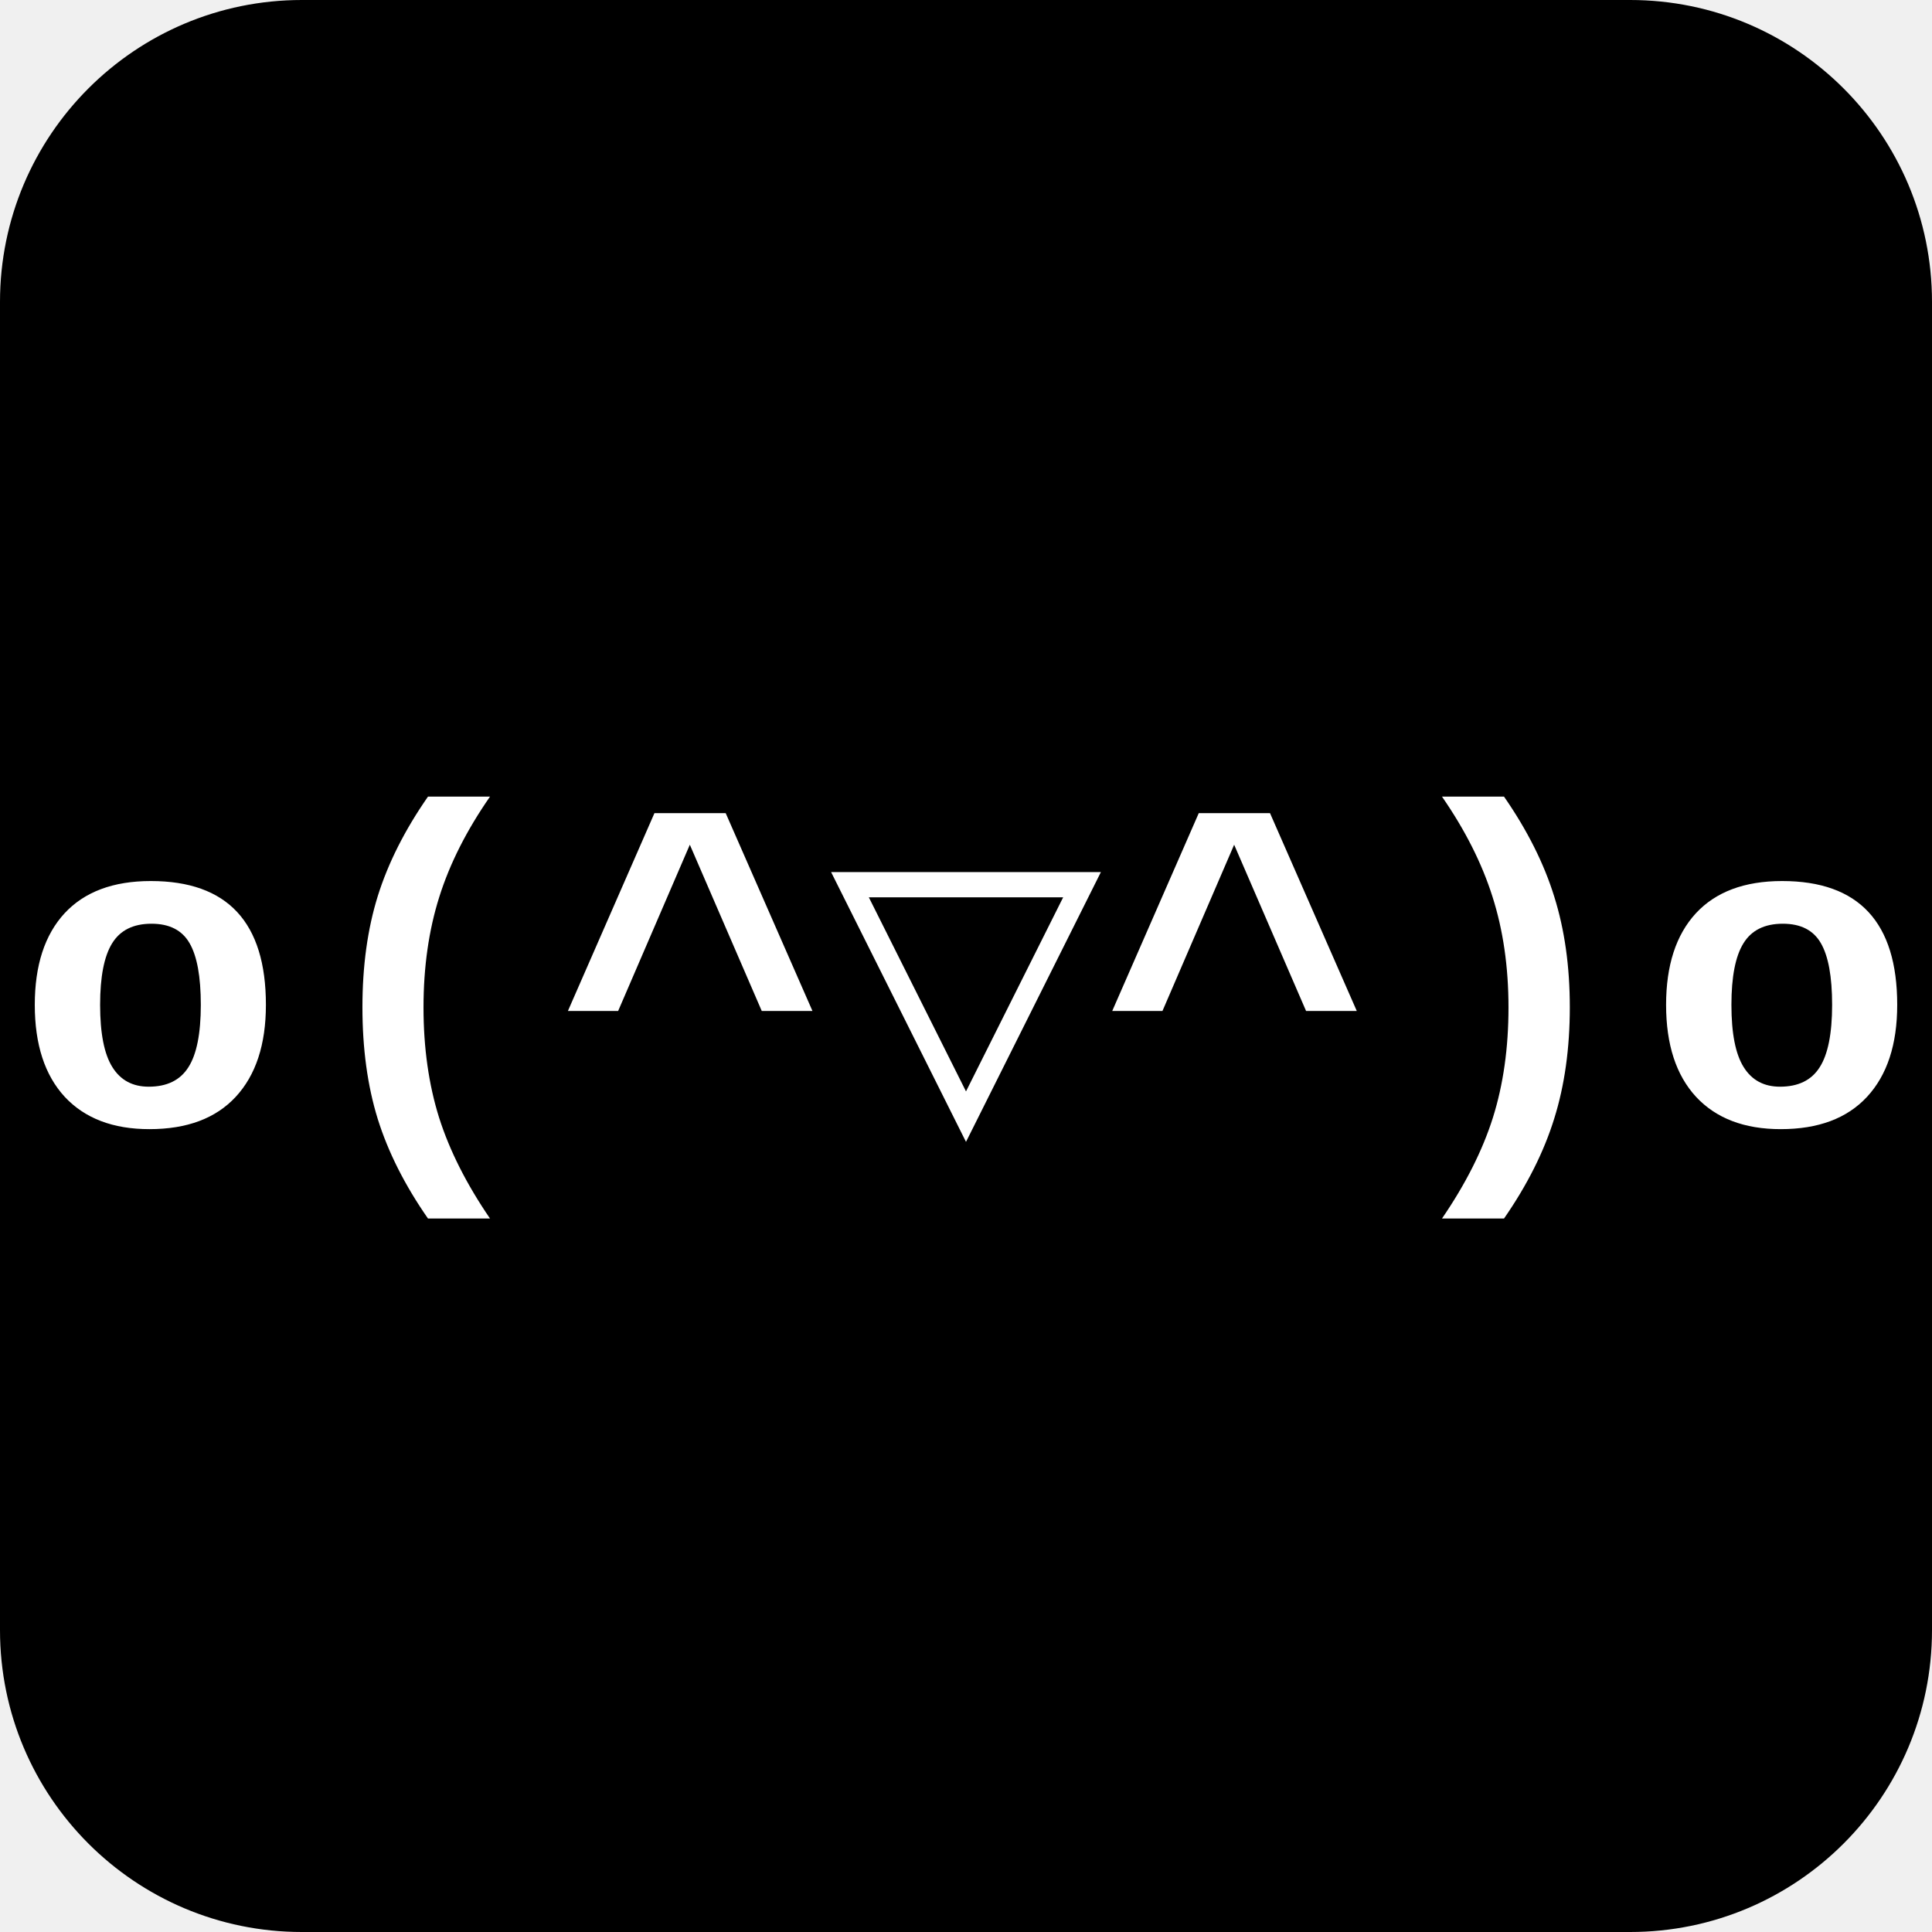
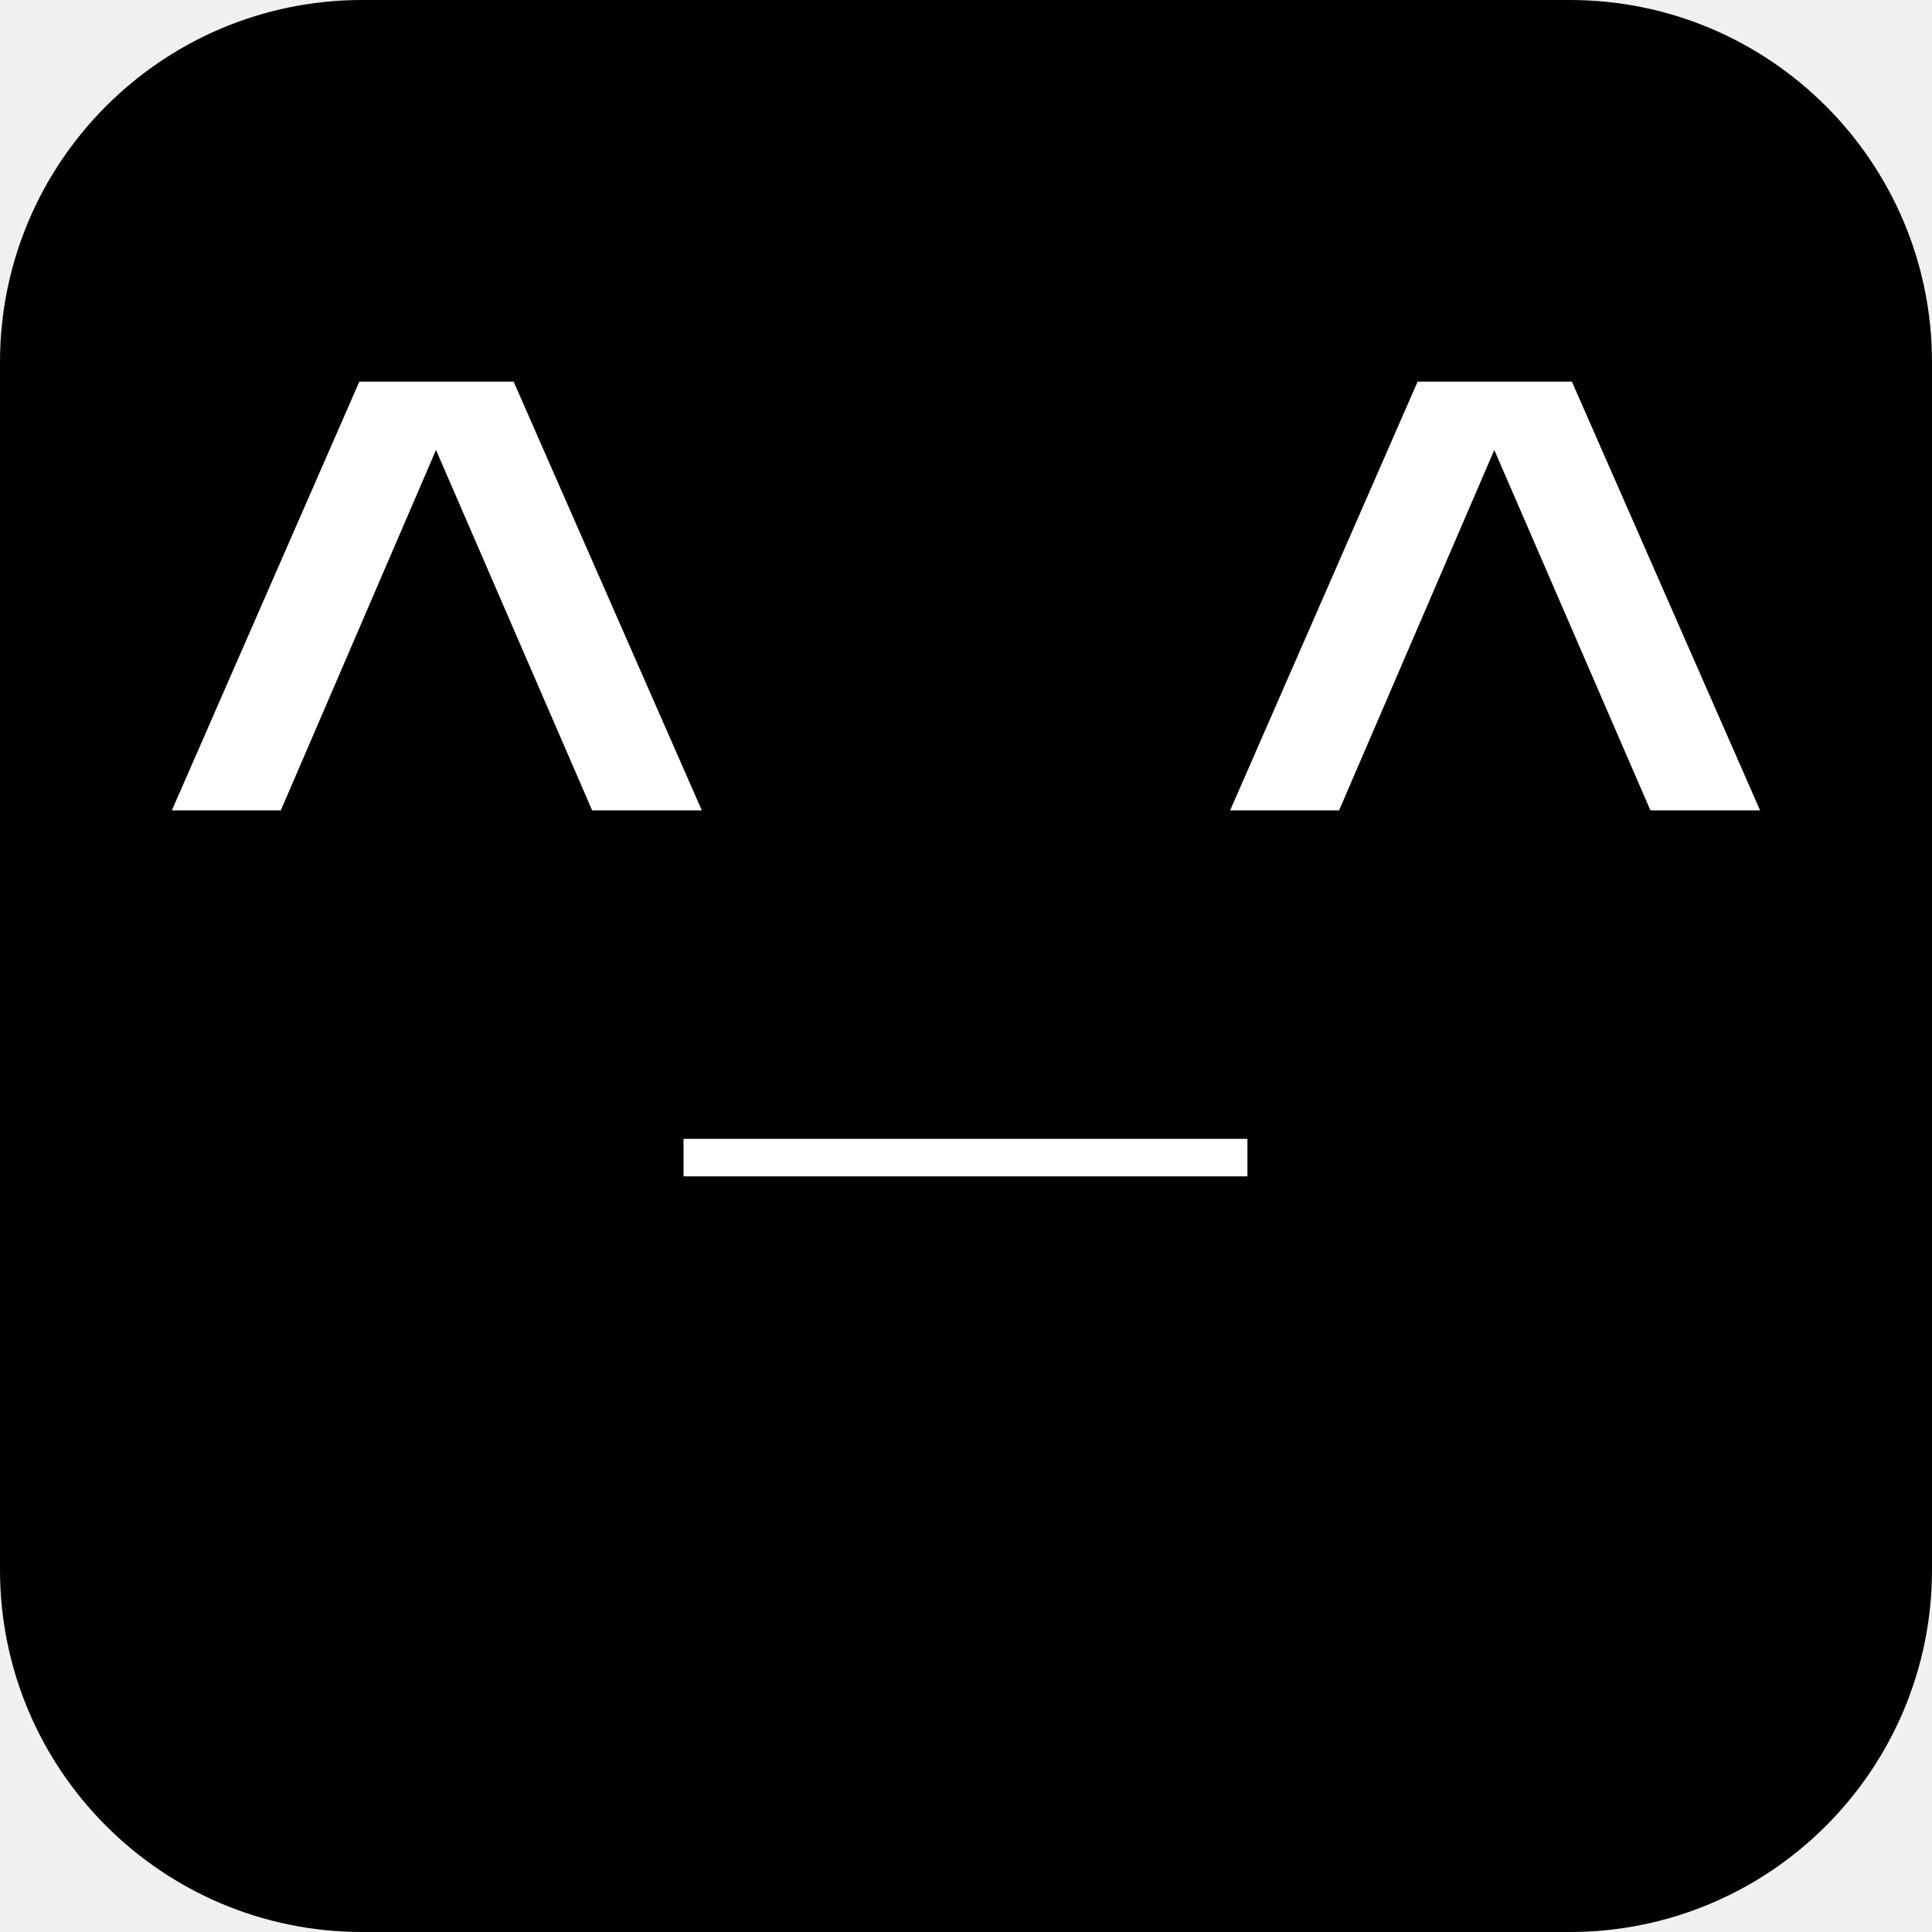
<svg xmlns="http://www.w3.org/2000/svg" viewBox="0 0 128 128" width="256" height="256">
-   <rect width="128" height="128" rx="20" fill="#000000" />
-   <text x="64" y="66" font-family="monospace,'Courier New',monospace" font-size="30" font-weight="bold" fill="white" text-anchor="middle" dominant-baseline="middle">
-     o(^▽^)o
+   <rect width="128" height="128" rx="24" fill="#000000" />
+   <text x="64" y="70" font-family="Arial, sans-serif" font-size="65" font-weight="900" fill="white" text-anchor="middle" letter-spacing="-2">
+     ^_^
  </text>
</svg>
